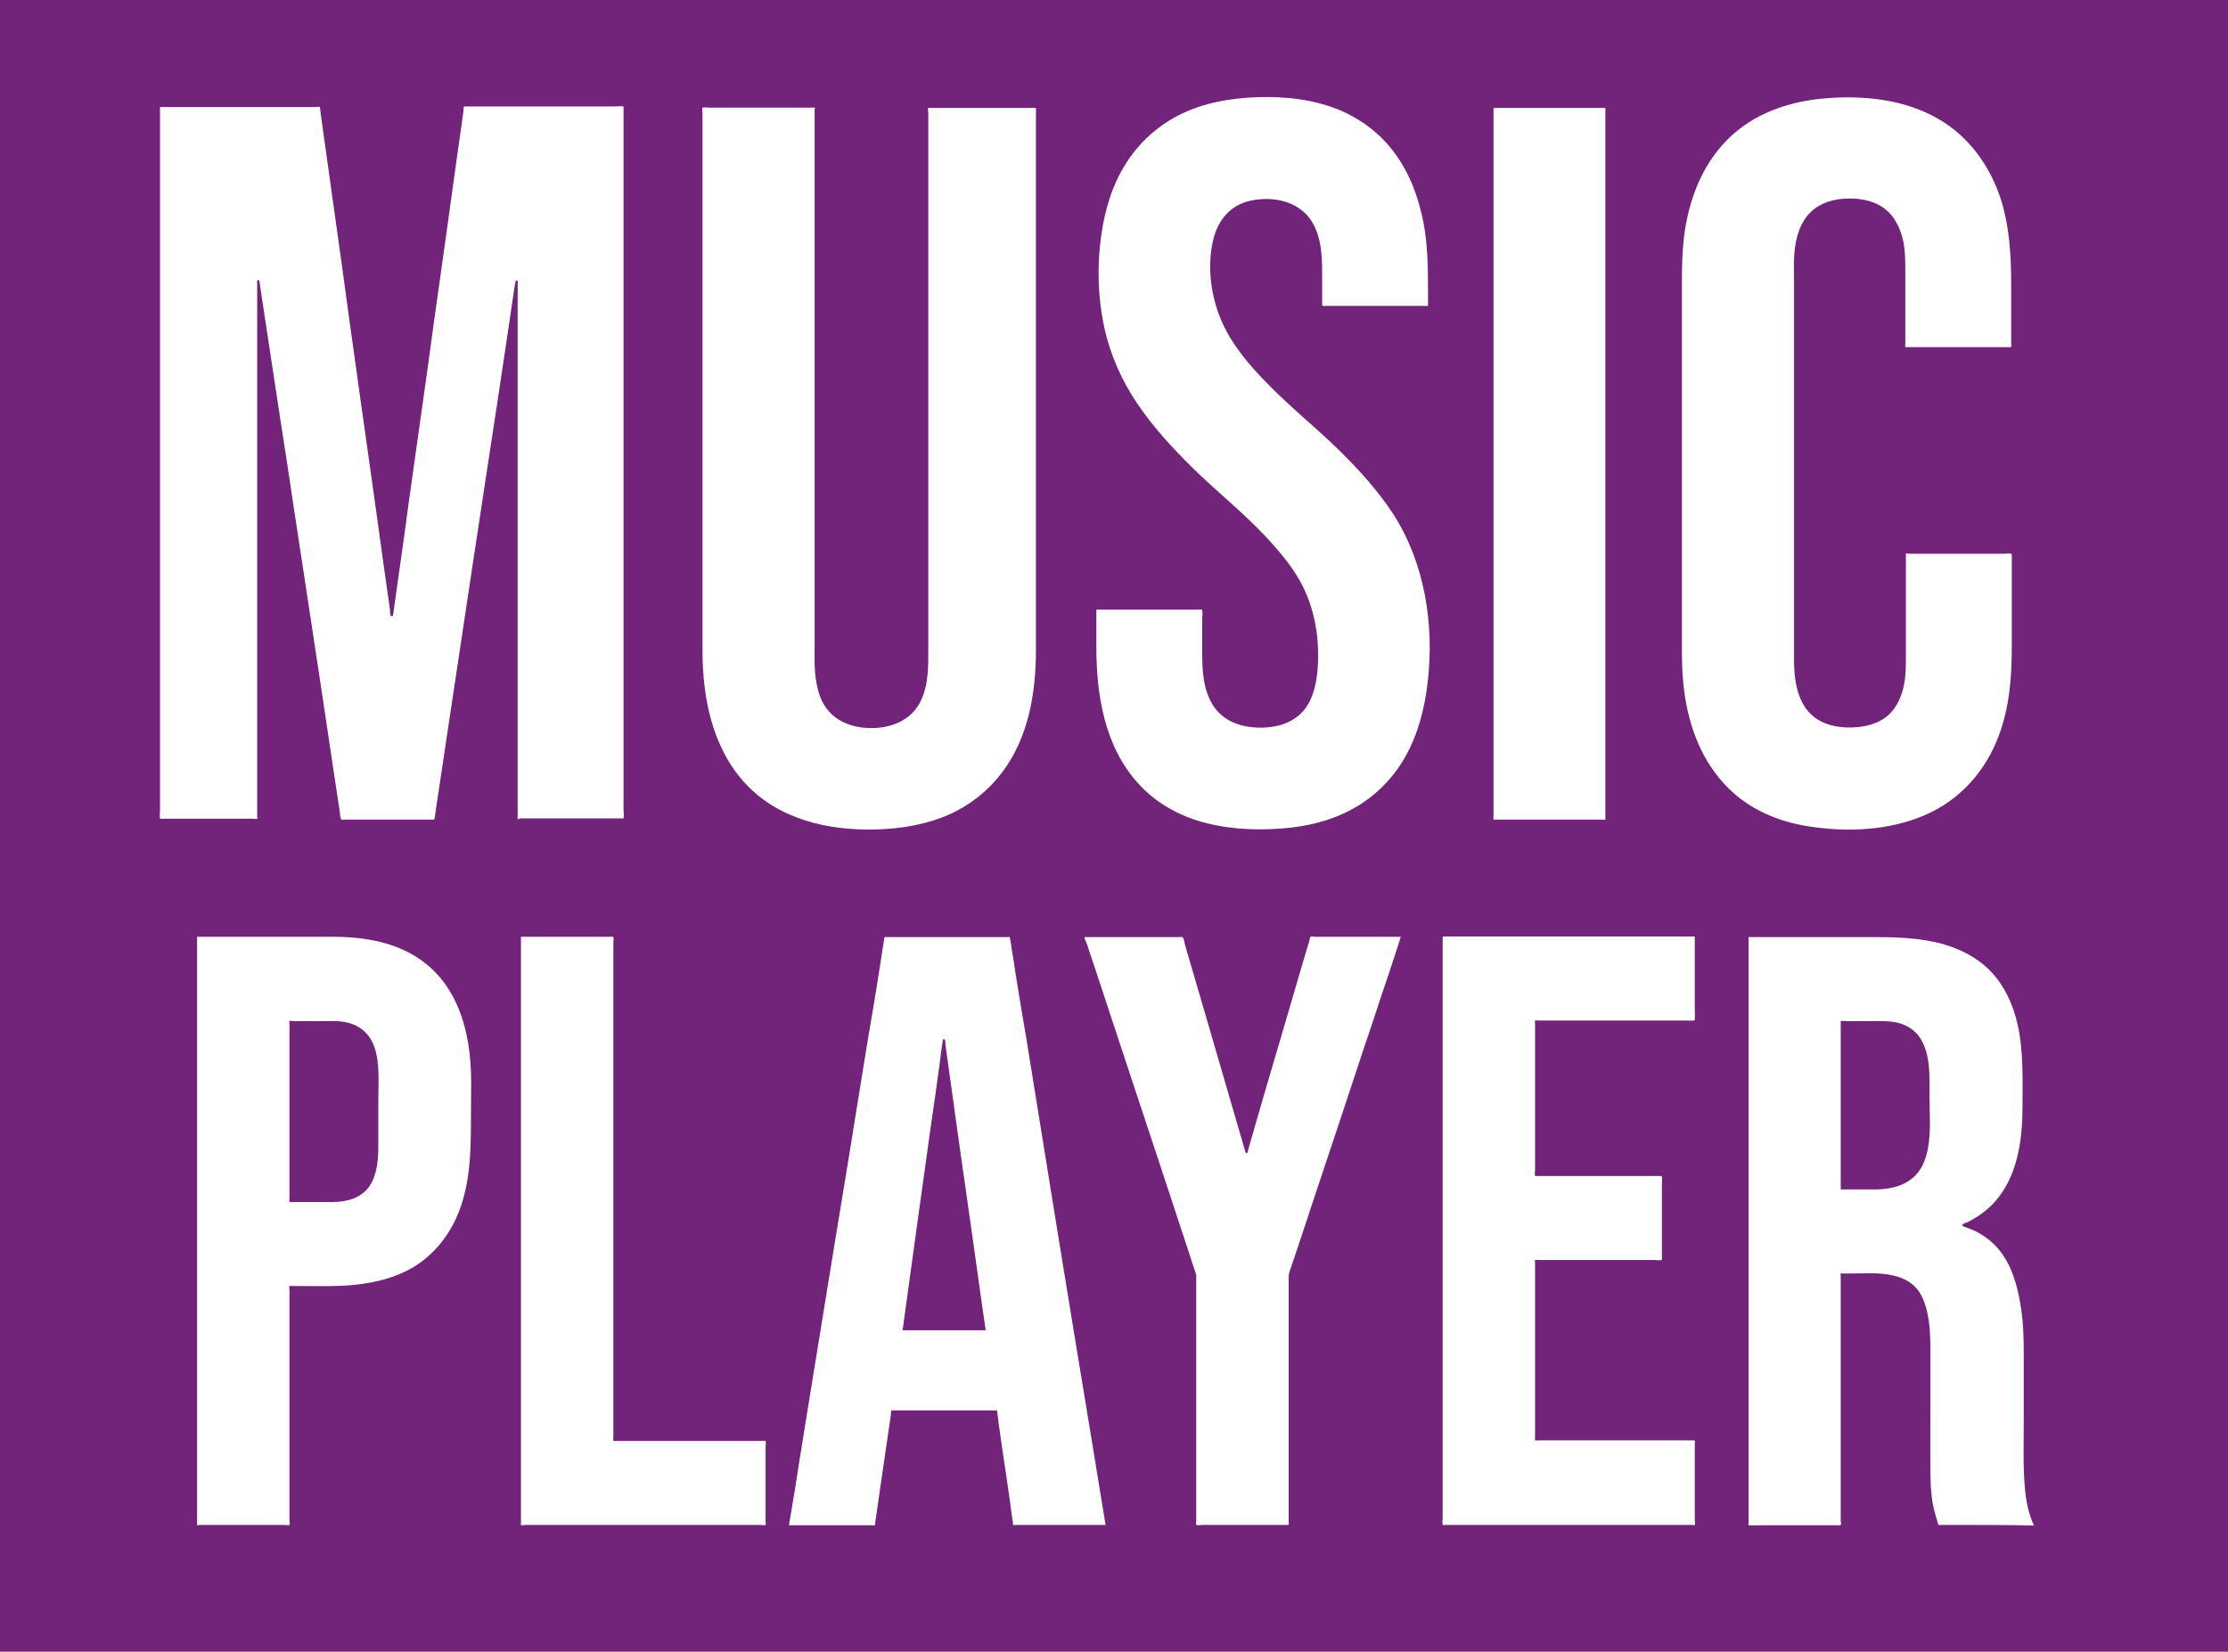
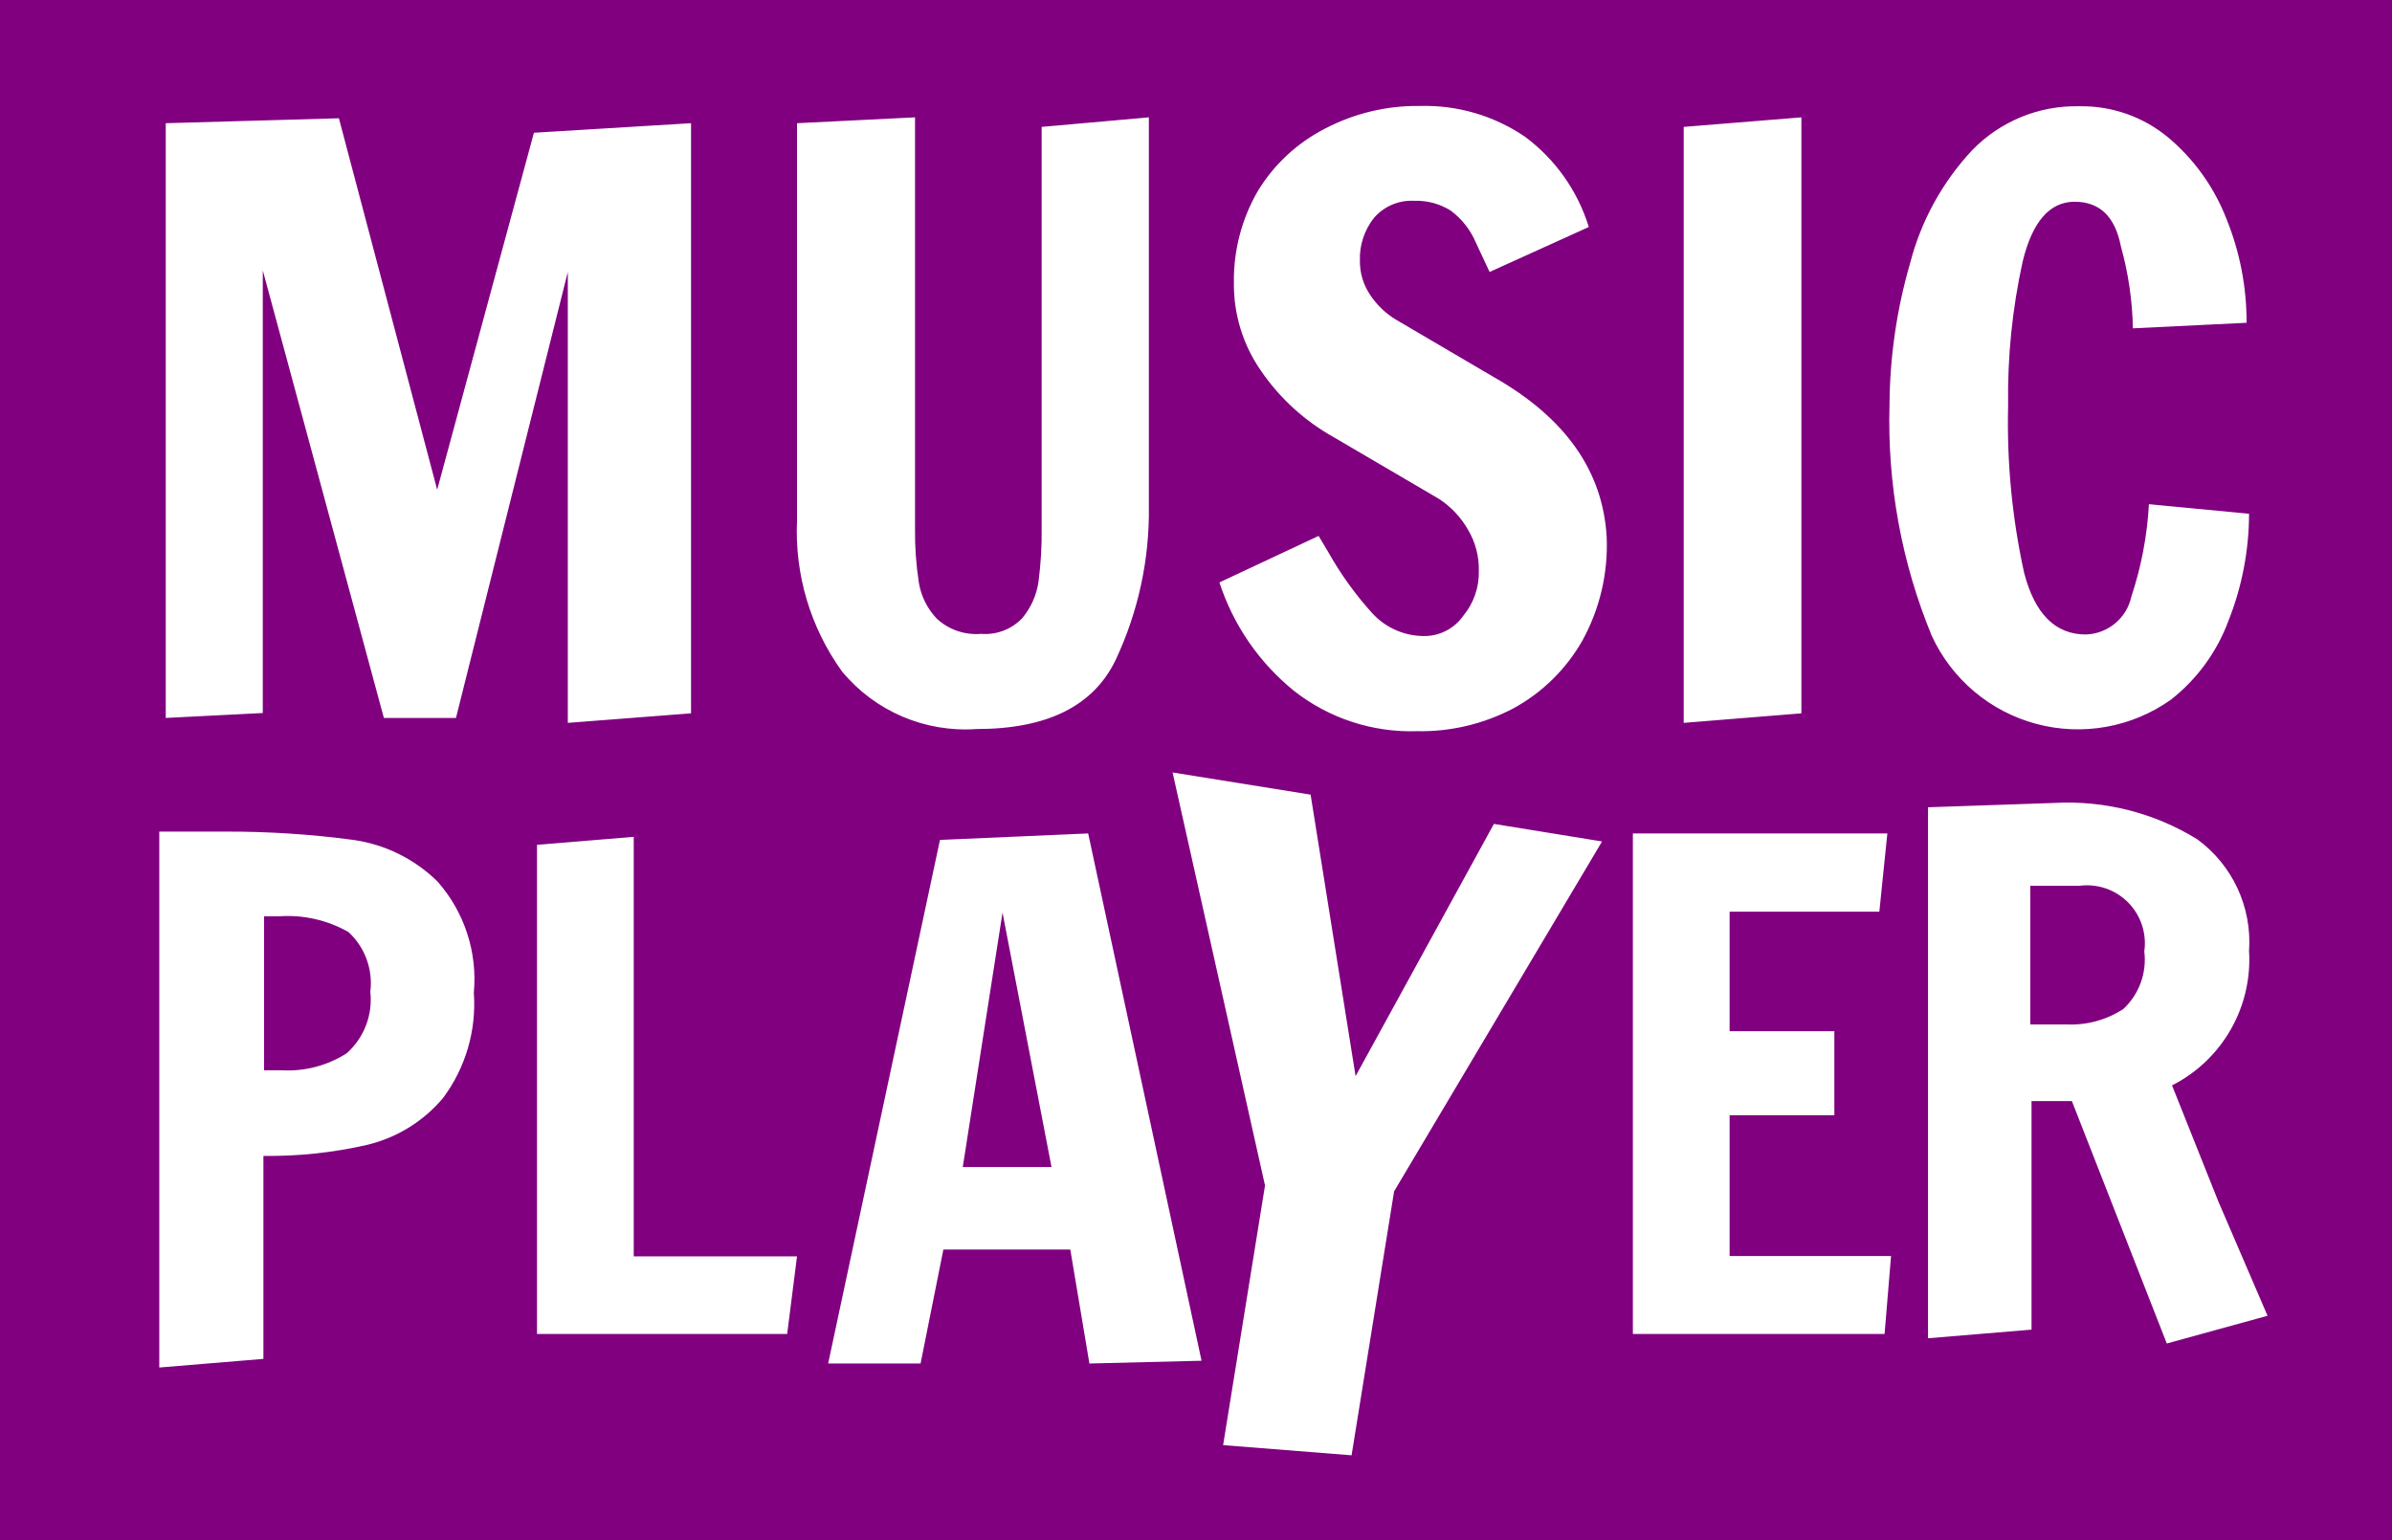
- <svg xmlns="http://www.w3.org/2000/svg" version="1.1" id="Ebene_1" x="0px" y="0px" viewBox="0 0 745 552.4" style="enable-background:new 0 0 745 552.4;" xml:space="preserve">
-   <style type="text/css">
- 	.st0{fill:#72237A;}
- </style>
-   <g>
-     <path class="st0" d="M642.4,347.7c-2.1-3.6-5.7-5.5-9.7-6c-2.4-0.3-4.8-0.2-7.1-0.2c-2.8,0-5.6,0-8.4,0c-0.3,0-1.5-0.2-1.7,0   c0,0.1,0,0.4,0,0.5c0,3.3,0,6.5,0,9.8c0,11.5,0,23.1,0,34.6c0,3.5,0,7,0,10.6c0,1,0,0.8,1,0.8c2.7,0,5.4,0,8.2,0c0.7,0,1.3,0,2,0   c4.5,0,9.2-0.8,12.8-3.8c3.1-2.5,4.5-6.3,5.2-10.1c1-5.6,0.5-11.6,0.5-17.3C645.2,360.2,645.6,353.3,642.4,347.7z" />
-     <path class="st0" d="M116.2,342c-2.8-0.7-5.7-0.5-8.5-0.5c-3.1,0-6.2,0-9.3,0c-0.2,0-1.5-0.2-1.6,0c-0.1,0.1,0,0.6,0,0.7   c0,3.8,0,7.6,0,11.4c0,6.4,0,12.9,0,19.3c0,6.3,0,12.5,0,18.8c0,2.2,0,4.4,0,6.6c0,0.7,0,1.5,0,2.2c0,0.4-0.1,0.9,0,1.3   c0.1,0.3-0.1,0.1,0.2,0.2c0.3,0.1,0.8,0,1.1,0c0.6,0,1.3,0,1.9,0c3.1,0,6.2,0,9.4,0c0.6,0,1.3,0,1.9,0c4.6,0,9.6-1.3,12.3-5.4   c2.5-3.8,2.9-8.8,2.9-13.2c0-5.1,0-10.1,0-15.2c0-5.9,0.6-12.4-1.3-18C123.7,345.9,120.5,343,116.2,342z" />
-     <path class="st0" d="M324.9,411.7c-1.3-9.4-2.7-18.7-4-28.1c-1.1-8.1-2.3-16.2-3.4-24.4c-0.4-2.6-0.7-5.3-1.1-7.9   c-0.1-0.8-0.2-1.6-0.3-2.4c0-0.3,0-1-0.2-1.2c-0.7-0.9-0.7,1-0.8,1.3c-0.3,2-0.6,4-0.8,6c-1,7.3-2,14.7-3.1,22   c-1.3,9.3-2.6,18.6-3.9,28c-1.2,8.5-2.3,16.9-3.5,25.4c-0.6,4.6-1.3,9.2-1.9,13.9c0,0.2-0.1,0.4-0.1,0.6c8.1,0,16.2,0,24.4,0   c1.1,0,2.3,0,3.4,0c-0.5-3.2-0.9-6.5-1.4-9.7C327.1,427.3,326,419.5,324.9,411.7z" />
-     <path class="st0" d="M0,0v552.4h745V0H0z M499.4,272.9c0-1.7,0-3.5,0-5.2c0-3,0-5.9,0-8.9c0-4,0-8,0-12c0-4.9,0-9.8,0-14.7   c0-5.6,0-11.1,0-16.7c0-6.1,0-12.3,0-18.4c0-6.5,0-13,0-19.5c0-6.7,0-13.3,0-20c0-6.7,0-13.4,0-20.1c0-6.6,0-13.1,0-19.7   c0-6.2,0-12.5,0-18.7c0-5.7,0-11.4,0-17.1c0-5.1,0-10.1,0-15.2c0-4.2,0-8.5,0-12.7c0-3.2,0-6.4,0-9.7c0-2,0-4.1,0-6.1   c0-0.7,0-1.4,0-2.1c3.7,0,7.3,0,11,0c6.4,0,12.7,0,19.1,0c2.1,0,4.1,0,6.2,0c0.3,0,1-0.1,1.1,0.1c0.1,0.2,0,0.8,0,1   c0,0.7,0,1.4,0,2.1c0,2.4,0,4.7,0,7.1c0,3.5,0,6.9,0,10.4c0,4.5,0,8.9,0,13.4c0,5.3,0,10.5,0,15.8c0,5.9,0,11.8,0,17.6   c0,6.3,0,12.6,0,18.9c0,6.6,0,13.2,0,19.8c0,6.7,0,13.4,0,20.2c0,6.7,0,13.3,0,20c0,6.4,0,12.8,0,19.2c0,6,0,12,0,18.1   c0,5.4,0,10.9,0,16.3c0,4.7,0,9.3,0,14c0,3.8,0,7.5,0,11.3c0,2.7,0,5.3,0,8c0,1.4,0,2.8,0,4.2c0,0.1,0.1,0.5,0,0.5   c-0.1,0.1-0.8,0-1,0c-0.8,0-1.6,0-2.4,0c-5.9,0-11.9,0-17.8,0c-5.1,0-10.2,0-15.2,0c-0.4,0-0.8,0.1-1-0.1   C499.3,273.7,499.4,273.1,499.4,272.9z M234.9,36c0.2-0.2,1.7,0,2,0c1.9,0,3.7,0,5.6,0c5.4,0,10.8,0,16.2,0c4.1,0,8.3,0,12.4,0   c0.2,0,1.1-0.1,1.3,0c0.1,0.1,0,0.6,0,0.8c0,4,0,8,0,12c0,7.7,0,15.4,0,23.1c0,10.1,0,20.2,0,30.3c0,11.2,0,22.3,0,33.5   c0,10.9,0,21.7,0,32.6c0,9.2,0,18.4,0,27.6c0,6.2,0,12.4,0,18.7c0,4.4-0.2,8.9,0.5,13.2c0.6,3.5,1.7,7.2,4.1,9.9   c2.5,3,6.1,4.7,9.9,5.4c7.8,1.4,16.9-0.7,20.8-8.3c2.9-5.7,2.7-12.1,2.7-18.3c0-5.6,0-11.2,0-16.9c0-8.8,0-17.6,0-26.5   c0-10.6,0-21.3,0-31.9c0-11.2,0-22.4,0-33.6c0-10.3,0-20.7,0-31c0-8.2,0-16.4,0-24.6c0-4.7,0-9.4,0-14.1c0-0.3-0.2-1.6,0-1.8   c0.1-0.1,0.7,0,0.8,0c0.6,0,1.3,0,1.9,0c2.1,0,4.1,0,6.2,0c5.5,0,10.9,0,16.4,0c2.2,0,4.5,0,6.7,0c0.8,0,1.6,0,2.3,0   c0.4,0,1-0.1,1.4,0c0.4,0.1,0.2-0.1,0.3,0.2c0.1,0.3,0,0.9,0,1.2c0,1.7,0,3.4,0,5.1c0,6.5,0,12.9,0,19.4c0,9.4,0,18.8,0,28.2   c0,10.9,0,21.9,0,32.8c0,11.1,0,22.2,0,33.3c0,9.9,0,19.7,0,29.6c0,7.2,0,14.5,0,21.7c0,3.3,0,6.5,0,9.8c0,14.3-2.5,29.3-11.3,40.9   c-4.6,6.1-10.6,10.9-17.5,14c-7.8,3.5-16.4,4.9-24.9,5.1c-15.9,0.4-32.4-3.4-43.5-15.4c-11-11.9-14.3-28.6-14.3-44.4   c0-2.8,0-5.5,0-8.3c0-6.9,0-13.8,0-20.7c0-9.7,0-19.3,0-29c0-11,0-22.1,0-33.1c0-11,0-22,0-33.1c0-9.6,0-19.2,0-28.9   c0-6.8,0-13.7,0-20.5c0-1.9,0-3.9,0-5.8C234.9,37.9,234.7,36.3,234.9,36z M152.4,407.7c-3.1,6.6-7.9,12.3-14.2,16.1   c-7.1,4.2-15.5,5.8-23.6,6.2c-4.7,0.2-9.5,0.1-14.2,0.1c-1,0-2,0-2.9,0c-0.1,0-0.7-0.1-0.7,0c-0.2,0.2,0,1.2,0,1.4   c0,7.4,0,14.8,0,22.1c0,10.9,0,21.7,0,32.6c0,7.4,0,14.9,0,22.3c0,0.3,0.2,1.3,0,1.5c-0.2,0.2-1.5,0-1.8,0c-4.7,0-9.4,0-14.1,0   c-4.5,0-9.1,0-13.6,0c-0.2,0-1.3,0.1-1.4,0c-0.1-0.1,0-0.6,0-0.7c0-3.7,0-7.4,0-11.2c0-7.3,0-14.6,0-21.9c0-9.7,0-19.4,0-29.1   c0-10.9,0-21.8,0-32.7c0-11,0-22.1,0-33.1c0-10,0-20,0-29.9c0-7.7,0-15.4,0-23.2c0-4.4,0-8.8,0-13.2c0-0.6,0-1.1,0-1.7   c7.4,0,14.8,0,22.2,0c7.8,0,15.5,0,23.3,0c7.9,0,16,1,23.3,4.3c6.7,3,12.2,7.9,15.9,14.2c4.2,7.1,6.1,15.3,6.7,23.5   c0.4,4.9,0.2,9.8,0.2,14.7C157.4,382.8,157.9,395.8,152.4,407.7z M173.1,273.9c-0.1-0.2,0-0.7,0-0.9c0-0.6,0-1.2,0-1.8c0-2,0-4,0-6   c0-6.6,0-13.2,0-19.9c0-9.1,0-18.3,0-27.4c0-10.5,0-20.9,0-31.4c0-10.5,0-21,0-31.5c0-9.5,0-18.9,0-28.4c0-7.1,0-14.2,0-21.3   c0-3.6,0-7.2,0-10.8c0-0.1,0.1-0.5,0-0.6c0,0-0.6-0.1-0.7,0c0,0,0,0.2,0,0.2c-0.1,0.2-0.1,0.8-0.2,1c-0.1,0.6-0.2,1.3-0.3,1.9   c-0.7,5-1.5,9.9-2.2,14.9c-1.2,8-2.4,16-3.6,24c-1.5,9.8-3,19.7-4.5,29.5c-1.6,10.6-3.2,21.1-4.8,31.7c-1.5,10-3,20-4.5,30   c-1.3,8.4-2.5,16.8-3.8,25.3c-0.8,5.6-1.7,11.1-2.5,16.7c-0.2,1.4-0.4,2.8-0.6,4.1c-0.1,1-0.1,0.9-1.1,0.9c-8.9,0-17.8,0-26.7,0   c-0.7,0-1.5,0-2.2,0c-0.3,0-1,0.1-1.2,0c-0.2-0.1-0.1,0-0.2-0.3c-0.4-0.9-0.3-2.2-0.5-3.1c-0.8-5.1-1.5-10.1-2.3-15.2   c-1.2-8-2.4-16-3.6-24.1c-1.5-9.9-3-19.8-4.5-29.7c-1.6-10.5-3.2-21-4.8-31.5c-1.5-10.1-3-20.1-4.6-30.2c-1.3-8.3-2.5-16.7-3.8-25   c-0.8-5.5-1.7-11-2.5-16.5c-0.2-1.3-0.4-2.6-0.6-4c0-0.1,0-0.6-0.1-0.7c-0.3-0.3-0.6-0.1-0.7,0.1c-0.1,0.2,0,0.8,0,1   c0,0.6,0,1.2,0,1.8c0,2,0,4,0,6c0,6.7,0,13.4,0,20.1c0,9.1,0,18.3,0,27.4c0,10.5,0,21,0,31.4c0,10.5,0,21,0,31.5   c0,9.4,0,18.9,0,28.3c0,7.1,0,14.2,0,21.2c0,3.5,0,7.1,0,10.6c0,0.1,0.1,0.5,0,0.6c-0.2,0.2-1.6,0-1.8,0c-4.4,0-8.8,0-13.2,0   c-4.7,0-9.5,0-14.2,0c-0.7,0-1.4,0-2.1,0c-0.2,0-0.9,0.1-1.1,0c-0.2-0.1,0,0-0.1-0.2c-0.2-0.6,0-1.8,0-2.5c0-1.7,0-3.3,0-5   c0-5.5,0-11,0-16.4c0-7.9,0-15.7,0-23.6c0-9.5,0-18.9,0-28.4c0-10.4,0-20.8,0-31.2c0-10.7,0-21.3,0-32c0-10.2,0-20.4,0-30.7   c0-9.1,0-18.2,0-27.4c0-7.2,0-14.5,0-21.7c0-4.8,0-9.5,0-14.3c0-1.5,0-3.1,0-4.6c6.3,0,12.6,0,18.9,0c9.7,0,19.3,0,29,0   c1.3,0,2.7,0,4,0c0.2,0,1.3-0.2,1.5,0c0.2,0.2,0.2,1.6,0.3,1.9c0.6,4.6,1.3,9.2,1.9,13.7c1.1,7.9,2.2,15.8,3.3,23.6   c1.4,9.9,2.8,19.8,4.1,29.7c1.5,10.5,2.9,21,4.4,31.5c1.4,9.9,2.8,19.9,4.2,29.8c1.1,7.9,2.2,15.9,3.3,23.8c0.7,4.7,1.3,9.4,2,14.1   c0,0.3,0,1.9,0.3,2.1c0.1,0.1,0.6,0,0.7,0c0,0,0-0.2,0-0.2c0.1-0.3,0.1-0.8,0.2-1.2c0.6-4.3,1.2-8.6,1.8-12.9   c1.1-7.7,2.2-15.4,3.2-23.1c1.4-9.7,2.7-19.5,4.1-29.2c1.5-10.6,3-21.1,4.4-31.7c1.4-10,2.8-19.9,4.2-29.9   c1.1-8.2,2.3-16.3,3.4-24.5c0.7-5,1.4-9.9,2.1-14.9c0.1-0.6,0.2-1.2,0.2-1.8c0-0.2,0-0.7,0.1-0.9c0.1-0.1,0.3-0.1,0.6-0.1   c1,0,2.1,0,3.1,0c9.3,0,18.5,0,27.8,0c4.7,0,9.5,0,14.2,0c1.6,0,3.3,0,4.9,0c0.7,0,1.9-0.2,2.6,0c0.3,0.1,0.1-0.1,0.2,0.1   c0.1,0.1,0,0.6,0,0.8c0,1.2,0,2.4,0,3.6c0,4.7,0,9.3,0,14c0,7.2,0,14.5,0,21.7c0,9,0,18.1,0,27.1c0,10.2,0,20.5,0,30.7   c0,10.7,0,21.3,0,32c0,10.4,0,20.9,0,31.3c0,9.5,0,19,0,28.5c0,7.9,0,15.8,0,23.6c0,5.6,0,11.1,0,16.7c0,1.7,0,3.4,0,5.1   c0,0.7,0.2,1.8,0,2.6c0,0.1,0,0.2,0,0.3c-0.1,0.1-0.7,0-0.9,0c-0.6,0-1.2,0-1.8,0c-4.5,0-9,0-13.5,0c-4.8,0-9.7,0-14.5,0   c-1.3,0-2.7,0-4,0C173.3,274,173.2,274.1,173.1,273.9z M256,510c-0.2,0.2-1.5,0-1.7,0c-3.8,0-7.5,0-11.3,0c-6,0-12,0-18,0   c-6.7,0-13.5,0-20.2,0c-6,0-11.9,0-17.9,0c-3.7,0-7.4,0-11.1,0c-0.2,0-1.4,0.2-1.6,0c-0.1-0.1,0-0.6,0-0.7c0-1.7,0-3.5,0-5.2   c0-3.2,0-6.5,0-9.7c0-4.5,0-8.9,0-13.4c0-5.4,0-10.9,0-16.3c0-6.1,0-12.3,0-18.4c0-6.6,0-13.2,0-19.9c0-6.8,0-13.6,0-20.3   c0-6.7,0-13.4,0-20.1c0-6.4,0-12.8,0-19.1c0-5.8,0-11.6,0-17.4c0-4.9,0-9.9,0-14.8c0-3.8,0-7.7,0-11.5c0-2.5,0-4.9,0-7.4   c0-0.8,0-1.7,0-2.5c4.2,0,8.4,0,12.7,0c5.7,0,11.3,0,17,0c0.4,0,1.1-0.2,1.2,0.2c0.2,0.3,0,1.1,0,1.5c0,2.4,0,4.8,0,7.2   c0,4,0,8,0,12c0,5.2,0,10.4,0,15.7c0,6.1,0,12.2,0,18.4c0,6.6,0,13.2,0,19.8c0,6.8,0,13.6,0,20.3c0,6.6,0,13.2,0,19.8   c0,6.1,0,12.1,0,18.2c0,5.2,0,10.3,0,15.5c0,3.9,0,7.8,0,11.7c0,2.3,0,4.6,0,6.9c0,0.3-0.1,1.1,0,1.3c0.1,0.2,0.8,0.1,1.1,0.1   c4.5,0,9,0,13.6,0c6.6,0,13.3,0,19.9,0c4.9,0,9.7,0,14.6,0c0.4,0,1.6-0.2,1.7,0.1c0.2,0.3,0,1.4,0,1.8c0,1.2,0,2.3,0,3.5   c0,6.3,0,12.5,0,18.8c0,1,0,1.9,0,2.9C256,509.2,256.1,509.9,256,510z M356.9,510c-5.7,0-11.3,0-17,0c-0.2,0-0.9,0.1-1.1,0   c-0.1-0.1-0.1-0.7-0.1-0.8c-0.3-1.9-0.6-3.8-0.8-5.7c-0.9-6.4-1.8-12.8-2.8-19.2c-0.4-2.8-0.8-5.7-1.2-8.5   c-0.2-1.5-0.3-3.1-0.7-4.5c0-0.1,0-0.1,0-0.2c0,0.6,0.1,0.5-0.3,0.6c-0.3,0.1-0.9,0-1.2,0c-1.6,0-3.2,0-4.7,0c-4.8,0-9.5,0-14.3,0   c-4.1,0-8.2,0-12.3,0c-0.5,0-1.1,0-1.6,0c-0.1,0-0.6-0.1-0.7,0c-0.2,0.2-0.2,1.2-0.2,1.4c-1.2,8.5-2.5,16.9-3.7,25.4   c-0.5,3.5-1,6.9-1.5,10.4c0,0.3,0,1.1-0.3,1.2c-0.2,0.1-0.8,0-1.1,0c-0.7,0-1.4,0-2.1,0c-8.3,0-16.5,0-24.8,0c-0.2,0-0.4,0-0.6,0   c0.3-1.8,0.6-3.5,0.9-5.3c0.8-4.8,1.6-9.5,2.3-14.3c1.1-7.1,2.3-14.1,3.4-21.2c1.4-8.6,2.8-17.2,4.2-25.8   c1.5-9.4,3.1-18.9,4.6-28.3c1.6-9.5,3.1-19,4.7-28.6c1.4-8.9,2.9-17.8,4.3-26.6c1.2-7.5,2.4-15,3.7-22.4c0.9-5.4,1.8-10.8,2.6-16.2   c0.4-2.6,0.8-5.1,1.2-7.7c0-0.1,0-0.2,0.1-0.3c8.3,0,16.5,0,24.8,0c4.7,0,9.5,0,14.2,0c0.6,0,1.3,0,1.9,0c0.1,0,0.7-0.1,0.9,0   c0.1,0.1,0.1,0.3,0.1,0.4c0.3,1.2,0.4,2.4,0.6,3.6c0.4,2.3,0.8,4.7,1.1,7c1.2,7.5,2.4,15,3.7,22.4c1.6,10.1,3.3,20.2,4.9,30.3   c1.8,11.4,3.7,22.7,5.5,34.1c1.9,11.4,3.7,22.9,5.6,34.3c1.7,10.1,3.3,20.3,5,30.4c1.2,7.5,2.5,15,3.7,22.6c0.6,3.7,1.2,7.4,1.8,11   c0,0.2,0.1,0.3,0.1,0.5C365.5,510,361.2,510,356.9,510z M466.7,318.6c-1.5,4.6-3,9.2-4.6,13.8c-2.1,6.4-4.2,12.8-6.4,19.2   c-2.4,7.3-4.8,14.5-7.2,21.8c-2.4,7.1-4.7,14.2-7.1,21.3c-2,5.9-3.9,11.8-5.9,17.8c-1.3,3.8-2.5,7.6-3.8,11.3   c-0.4,1.2-0.8,2.1-0.8,3.3c0,3.9,0,7.8,0,11.7c0,6.8,0,13.7,0,20.5c0,7.6,0,15.2,0,22.9c0,6.3,0,12.7,0,19c0,2,0,4,0,6   c0,0.6,0,1.2,0,1.8c0,0.2,0.1,0.7,0,0.9c-0.1,0.1-0.4,0.1-0.6,0.1c-1,0-1.9,0-2.9,0c-3.4,0-6.7,0-10.1,0c-3.7,0-7.4,0-11.1,0   c-1.3,0-2.7,0-4,0c-0.5,0-1.7,0.2-2.1,0c-0.3-0.2-0.1-1-0.1-1.4c0-1.7,0-3.4,0-5.1c0-5.9,0-11.8,0-17.7c0-7.6,0-15.2,0-22.7   c0-7.1,0-14.2,0-21.3c0-4.5,0-9,0-13.5c0-0.6,0-1.3,0-1.9c-1.2-3.8-2.5-7.5-3.7-11.3c-3-9-5.9-18-8.9-27   c-3.6-10.9-7.2-21.7-10.8-32.6c-3.1-9.4-6.2-18.8-9.3-28.2c-1-3.1-2.1-6.2-3.1-9.3c-0.3-1-0.6-1.9-1-2.9c-0.1-0.4-0.6-1.1-0.5-1.5   c0,0,0-0.1-0.1-0.2c7.7,0,15.3,0,23,0c2.1,0,4.2,0,6.4,0c0.7,0,1.4,0,2.1,0c0.3,0,0.9-0.1,1.2,0c0.6,0.2,0.8,2.2,1,2.8   c2.2,7.4,4.3,14.8,6.5,22.2c2.8,9.7,5.7,19.5,8.5,29.2c1.7,5.8,3.4,11.7,5.1,17.5c0.1,0.3,0.2,0.9,0.7,0.4c0.2-0.2,0.3-1.1,0.4-1.4   c0.7-2.6,1.5-5.1,2.2-7.7c2.6-9,5.2-18,7.9-27c2.6-9,5.3-18,7.9-27c0.8-2.6,1.5-5.2,2.3-7.7c0.1-0.3,0.2-1.2,0.4-1.4   c0.2-0.2,1.2,0,1.6,0c8.8,0,17.5,0,26.3,0c0.8,0,1.5,0,2.3,0C467.8,315.1,467.3,316.9,466.7,318.6z M477.4,228.1   c-1,8.7-3.2,17.4-7.5,25c-3.9,6.9-9.6,12.8-16.5,16.8c-7.6,4.5-16.4,6.6-25.1,7.2c-9.5,0.7-19.3,0.1-28.3-2.8   c-7.5-2.4-14.3-6.6-19.5-12.4c-11.2-12.4-13.9-29.5-13.9-45.6c0-2.7,0-5.3,0-8c0-1.2,0-2.3,0-3.5c0-0.2-0.1-0.8,0.1-0.9   c0.1-0.1,0.9,0,1.1,0c0.7,0,1.5,0,2.2,0c2.4,0,4.7,0,7.1,0c5.7,0,11.5,0,17.2,0c2,0,4,0,6,0c0.4,0,1.1-0.1,1.5,0   c0.3,0.1,0.1-0.1,0.2,0.3c0.2,0.8,0,1.8,0,2.6c0,1.3,0,2.7,0,4c0,2.7,0,5.3,0,7.9c0,6,0.4,12.3,3.8,17.5c3.9,5.8,10.9,7.5,17.6,7.1   c4.2-0.3,8.4-1.6,11.5-4.6c2.8-2.6,4.2-6.3,5-10c1-4.9,1-10.1,0.6-15.2c-0.5-4.9-1.6-9.8-3.5-14.4c-3.2-7.8-8.7-14.3-14.4-20.3   c-7.6-8-16.2-14.8-24-22.5c-6.7-6.6-13-13.5-18.3-21.3c-5.2-7.7-9-16.2-11-25.3c-2.2-10-2.5-20.6-1.1-30.8   c1.2-8.6,3.7-17.1,8.4-24.4c4.3-6.8,10.4-12.3,17.6-16c8.1-4.1,17.2-5.7,26.2-6c9.3-0.3,18.8,0.7,27.5,4.3   c7.4,3.1,13.9,8.1,18.6,14.6c5,6.8,7.9,14.9,9.5,23.1c1.4,7.5,1.5,15,1.5,22.6c0,1.4,0,2.7,0,4.1c0,0.3,0.1,0.9-0.1,1.1   c-0.2,0.1-1,0-1.2,0c-0.8,0-1.5,0-2.3,0c-10.1,0-20.2,0-30.2,0c-0.3,0-1.1,0.1-1.4,0c-0.2-0.1-0.2-0.1-0.2-0.5c0-2.5,0-5.1,0-7.6   c0-6.7,0.2-13.8-3.2-19.7c-4.2-7.3-13.4-9.1-21.1-7.3c-6.5,1.5-10.6,6.6-12.1,12.9c-2.2,9.1-0.8,19.3,3,27.8   c3.5,7.8,9.2,14.4,15.2,20.5c7.7,7.9,16.4,14.8,24.2,22.5c6.6,6.5,12.8,13.4,17.9,21.2C476.5,188.6,479.6,208.9,477.4,228.1z    M566.7,510c-0.1,0.1-0.9,0-1,0c-5.2,0-10.3,0-15.5,0c-8.6,0-17.3,0-25.9,0c-8.6,0-17.2,0-25.8,0c-5.1,0-10.1,0-15.2,0   c-0.6,0-0.8,0.2-0.9-0.2c-0.2-0.6,0-1.7,0-2.3c0-3.7,0-7.4,0-11.1c0-6,0-12.1,0-18.1c0-7.7,0-15.4,0-23.2c0-8.8,0-17.5,0-26.3   c0-9.2,0-18.3,0-27.5c0-9,0-17.9,0-26.9c0-8,0-16.1,0-24.1c0-6.5,0-13,0-19.6c0-4.3,0-8.6,0-13c0-1.5,0-3,0-4.5c3.4,0,6.8,0,10.3,0   c8,0,16,0,23.9,0c9,0,17.9,0,26.9,0c6.5,0,13,0,19.5,0c0.8,0,1.6,0,2.4,0c0.2,0,1-0.1,1.2,0c0.2,0.1,0.1,0.7,0.1,1   c0,1.4,0,2.8,0,4.2c0,4.4,0,8.7,0,13.1c0,2,0,3.9,0,5.9c0,1.2,0.1,2.4,0,3.5c0,0.5,0.1,0.3-0.4,0.4c-0.7,0.1-1.5,0-2.3,0   c-3.1,0-6.2,0-9.3,0c-8.8,0-17.6,0-26.4,0c-3.5,0-7.1,0-10.6,0c-1.1,0-2.1,0-3.2,0c-0.2,0-1.1-0.1-1.2,0c-0.1,0.1,0,0.9,0,1.1   c0,1,0,2.1,0,3.1c0,3.5,0,7,0,10.5c0,8.8,0,17.6,0,26.4c0,3,0,5.9,0,8.9c0,0.4-0.2,1.5,0,1.9c0.1,0.2,0.3,0.1,0.6,0.1   c7,0,13.9,0,20.9,0c6.8,0,13.6,0,20.4,0c0.5,0,0.4-0.1,0.5,0.4c0.1,1.1,0,2.3,0,3.4c0,4.2,0,8.5,0,12.7c0,3.5,0,7.1,0,10.6   c0,0.4,0.1,0.8-0.1,1c-0.5,0.2-1.7,0-2.2,0c-7.9,0-15.7,0-23.6,0c-3.9,0-7.8,0-11.8,0c-1.2,0-2.3,0-3.5,0c-0.2,0-1.1-0.1-1.2,0   c-0.1,0.1,0,1,0,1.1c0,1,0,2,0,2.9c0,3.3,0,6.5,0,9.8c0,8.8,0,17.7,0,26.5c0,6.3,0,12.6,0,18.9c0,0.2-0.1,1,0,1.1   c0.1,0.1,0.8,0,1,0c2.5,0,5,0,7.5,0c8.6,0,17.3,0,25.9,0c6.2,0,12.3,0,18.5,0c0.5,0,0.4-0.1,0.5,0.2c0.1,0.3,0,0.9,0,1.2   c0,0.7,0,1.3,0,2c0,4.2,0,8.3,0,12.5c0,3.6,0,7.3,0,10.9C566.8,509,566.9,509.9,566.7,510z M576.5,262.1   c-8.4-9.1-12.4-21.2-13.6-33.3c-0.5-4.6-0.5-9.1-0.5-13.7c0-4.7,0-9.5,0-14.2c0-7.2,0-14.3,0-21.5c0-8.3,0-16.7,0-25   c0-8.3,0-16.6,0-24.9c0-7.1,0-14.2,0-21.2c0-4.6,0-9.2,0-13.9c0-5.1,0.1-10.1,0.7-15.2c1.5-12,5.8-23.7,14.4-32.4   c8.7-8.8,20.6-12.9,32.7-13.9c12.8-1.1,26.7,0.3,38,6.9c10.2,5.9,17.2,15.7,20.8,26.7c3,9.4,3.5,19.2,3.5,28.9c0,4,0,8,0,12.1   c0,1.8,0,3.6,0,5.4c0,0.6,0,1.3,0,1.9c0,0.3,0.1,0.8,0,1.1c-0.1,0.4-0.1,0.2-0.6,0.2c-1,0-2,0-3,0c-3.6,0-7.2,0-10.8,0   c-6.8,0-13.5,0-20.3,0c-0.5,0-0.5,0.1-0.7-0.2c-0.1-0.3,0-0.8,0-1c0-0.6,0-1.2,0-1.8c0-3.8,0-7.5,0-11.3c0-3.6,0-7.3,0-10.9   c0-3.3,0-6.6-0.6-9.8c-0.9-4.5-2.9-8.9-6.7-11.6c-4-2.8-9.1-3.4-13.8-3c-4.5,0.4-8.8,2.1-11.7,5.7c-3.2,4-4.2,9.3-4.4,14.3   c-0.1,2.5,0,5,0,7.4c0,5.1,0,10.2,0,15.3c0,7.3,0,14.5,0,21.8c0,8.4,0,16.7,0,25.1c0,8.3,0,16.6,0,24.9c0,7.1,0,14.3,0,21.4   c0,4.9,0,9.7,0,14.6c0,3.1-0.1,6.3,0.3,9.5c0.6,4.7,2.1,9.5,5.7,12.7c3.6,3.2,8.4,4.2,13.1,4.1c4.6-0.1,9.3-1.2,12.7-4.4   c3.5-3.4,5-8.3,5.4-13c0.2-2.5,0.2-4.9,0.2-7.4c0-3.5,0-7,0-10.4c0-7.2,0-14.3,0-21.5c0-0.2-0.1-1.2,0-1.4c0.2-0.2,1.2,0,1.4,0   c3,0,6.1,0,9.1,0c7.5,0,15,0,22.4,0c0.5,0,1.8-0.2,2.3,0c0.3,0.1,0.2,0.3,0.2,0.7c0,2.7,0,5.5,0,8.2c0,7.5,0,15,0,22.5   c0,10-0.8,20.1-4.4,29.6c-4.1,10.9-11.8,20.1-22.3,25.3c-11.8,5.9-26,6.9-38.9,5.2C595.4,275.3,584.4,270.8,576.5,262.1z    M657.2,510c-2,0-4,0-6,0c-0.6,0-1.3,0-1.9,0c-0.3,0-0.7,0.1-1,0c-0.3-0.1-0.3-0.6-0.4-0.9c-0.4-1.2-0.7-2.4-1-3.5   c-0.5-1.8-0.8-3.6-1-5.4c-0.4-3.4-0.4-6.8-0.4-10.1c-0.1-7.8,0-15.7,0-23.5c0-4.4,0-8.8,0-13.2c0-4,0-8-0.6-12   c-0.5-3.1-1.3-6.4-3-9.1c-1.6-2.6-4.2-4.3-7-5.2c-5-1.7-10.5-1.2-15.6-1.2c-1,0-2,0-3,0c-0.1,0-0.8-0.1-0.8,0c-0.1,0.1,0,0.9,0,1.1   c0,2.3,0,4.5,0,6.8c0,8.6,0,17.1,0,25.7c0,9.9,0,19.8,0,29.7c0,6.4,0,12.9,0,19.3c0,0.3,0.2,1.2,0,1.5c-0.1,0.2-0.6,0.1-0.9,0.1   c-3.8,0-7.6,0-11.5,0c-4.7,0-9.4,0-14.1,0c-1.3,0-2.6,0.1-3.9,0c-0.4,0-0.3,0.1-0.4-0.1c-0.1-0.2,0-0.6,0-0.8c0-0.5,0-1,0-1.6   c0-1.7,0-3.4,0-5.1c0-5.8,0-11.5,0-17.3c0-8.1,0-16.2,0-24.3c0-9.6,0-19.1,0-28.7c0-10.2,0-20.4,0-30.5c0-9.9,0-19.8,0-29.7   c0-8.7,0-17.4,0-26.1c0-6.7,0-13.3,0-20c0-3.7,0-7.4,0-11.1c0-0.5,0-1,0-1.4c5.2,0,10.4,0,15.6,0c8.3,0,16.5,0,24.8,0   c8.4,0,16.7,0.1,24.8,2.4c5.5,1.6,10.7,4.2,14.9,8.2c4.2,4,7,9.2,8.8,14.7c3.1,9.9,2.7,20.3,2.7,30.6c0,10.7-1.2,22.3-8,31.1   c-1.5,2-3.3,3.7-5.3,5.2c-1,0.8-2.1,1.5-3.2,2.1c-0.5,0.3-1.1,0.6-1.6,0.9c-0.5,0.3-1.4,0.4-1.8,0.8c-0.5,0.5-0.1,0.7,0.5,0.9   c0.8,0.3,1.6,0.6,2.4,0.9c1.5,0.6,2.9,1.4,4.2,2.3c2.6,1.7,4.8,4,6.5,6.6c3.5,5.3,5,11.9,5.9,18.1c0.7,4.9,0.8,9.8,0.8,14.7   c0,7.6,0,15.1,0,22.7c0,7.7-0.3,15.6,0.5,23.3c0.4,3.9,1.3,7.7,2.9,11.3C672.2,510,664.7,510,657.2,510z" />
-   </g>
+ <svg xmlns="http://www.w3.org/2000/svg" id="Ebene_1" data-name="Ebene 1" viewBox="0 0 77.64 50">
+   <defs>
+     <style>.cls-1{fill:purple;}</style>
+   </defs>
+   <path class="cls-1" d="M69.6,30.89a2.19,2.19,0,0,1-.68,1.87,3.12,3.12,0,0,1-1.87.5H65.9v-4.5h1.59a1.88,1.88,0,0,1,2.11,2.13Zm-38.35,7h2.88l-1.59-8.26ZM11.31,30.26a4,4,0,0,0-2.25-.51H8.57v5h.58a3.55,3.55,0,0,0,2.1-.55,2.33,2.33,0,0,0,.77-2A2.26,2.26,0,0,0,11.31,30.26ZM77.64,50H0V0H77.64ZM61.33,13.15a18.26,18.26,0,0,0,1.37,7.49,5.22,5.22,0,0,0,7.76,2.08,5.82,5.82,0,0,0,1.87-2.56A9.46,9.46,0,0,0,73,16.68l-3.25-.31a11.48,11.48,0,0,1-.57,3A1.56,1.56,0,0,1,67.7,20.6q-1.48,0-2-2a22.68,22.68,0,0,1-.52-5.42,20.34,20.34,0,0,1,.47-4.68q.47-1.95,1.69-1.95T68.84,8a10.66,10.66,0,0,1,.39,2.66l3.69-.18a8.89,8.89,0,0,0-.66-3.39,6.53,6.53,0,0,0-1.9-2.64,4.39,4.39,0,0,0-2.87-1A4.69,4.69,0,0,0,64,4.89a8.48,8.48,0,0,0-2,3.65A16.86,16.86,0,0,0,61.33,13.15ZM54.65,23.47l3.82-.31V3.81l-3.82.31ZM5.38,23.31l3.15-.16V8.78l3.93,14.53H14.8L18.43,8.83V23.47l4-.31V4l-5.1.31L14.19,15.9,11,3.84,5.38,4Zm10,8.92a4.79,4.79,0,0,0-1.18-3.61,4.87,4.87,0,0,0-2.73-1.35A30.76,30.76,0,0,0,7.33,27H5.17v17.4l3.38-.28V37.53a14.25,14.25,0,0,0,3.37-.36,4.62,4.62,0,0,0,2.46-1.52,5.1,5.1,0,0,0,1-3.41Zm10.49,8.56h-5.3V27.17l-3.14.26V43.31h8.12Zm0-23.9a7.78,7.78,0,0,0,1.46,4.91,5.19,5.19,0,0,0,4.37,1.87q3.43,0,4.51-2.24a11.34,11.34,0,0,0,1.08-5V3.81l-3.48.31v13a12.28,12.28,0,0,1-.1,1.75,2.36,2.36,0,0,1-.53,1.2,1.66,1.66,0,0,1-1.34.51,1.88,1.88,0,0,1-1.43-.49,2.22,2.22,0,0,1-.59-1.2,10.76,10.76,0,0,1-.12-1.72V3.81L25.87,4ZM39,44.18,35.32,27.06l-4.81.21-3.63,17h3l.74-3.7h4.12l.62,3.7ZM52,27.32l-3.51-.57L44,34.94,42.54,25.8l-4.48-.72,3,13.41L39.7,46.92l4.17.33,1.38-8.57Zm.15-9.88q-.18-3.22-3.67-5.2l-3.15-1.85a2.62,2.62,0,0,1-.84-.79,1.94,1.94,0,0,1-.35-1.13,2.12,2.12,0,0,1,.46-1.4,1.61,1.61,0,0,1,1.31-.55,2.07,2.07,0,0,1,1.18.32,2.51,2.51,0,0,1,.82,1.05l.44.94,3.22-1.46A5.77,5.77,0,0,0,49.5,4.44a5.77,5.77,0,0,0-3.41-1A6.45,6.45,0,0,0,43,4.18a5.47,5.47,0,0,0-2.16,2,5.77,5.77,0,0,0-.79,3,4.9,4.9,0,0,0,.88,2.86A7,7,0,0,0,43.3,14.2l3.41,2a2.92,2.92,0,0,1,.94,1A2.5,2.5,0,0,1,48,18.53,2.2,2.2,0,0,1,47.49,20a1.54,1.54,0,0,1-1.21.65,2.28,2.28,0,0,1-1.73-.73,11,11,0,0,1-1.44-2l-.31-.52-3.22,1.51A7.53,7.53,0,0,0,42,22.43a6.15,6.15,0,0,0,4,1.31A6.44,6.44,0,0,0,49.12,23a5.73,5.73,0,0,0,2.24-2.2A6.4,6.4,0,0,0,52.15,17.44Zm9.23,23.34H56.14V36.21h3.4V33.48h-3.4V29.6H61l.26-2.54H53V43.31h8.17ZM73.6,42.72,72,39l-1.5-3.76A4.58,4.58,0,0,0,73,30.87a4.13,4.13,0,0,0-1.68-3.62,8,8,0,0,0-4.65-1.18l-4.09.14V43.45l3.36-.28V35.75h1.31l3.08,7.87Z" transform="translate(0 0)" />
</svg>
